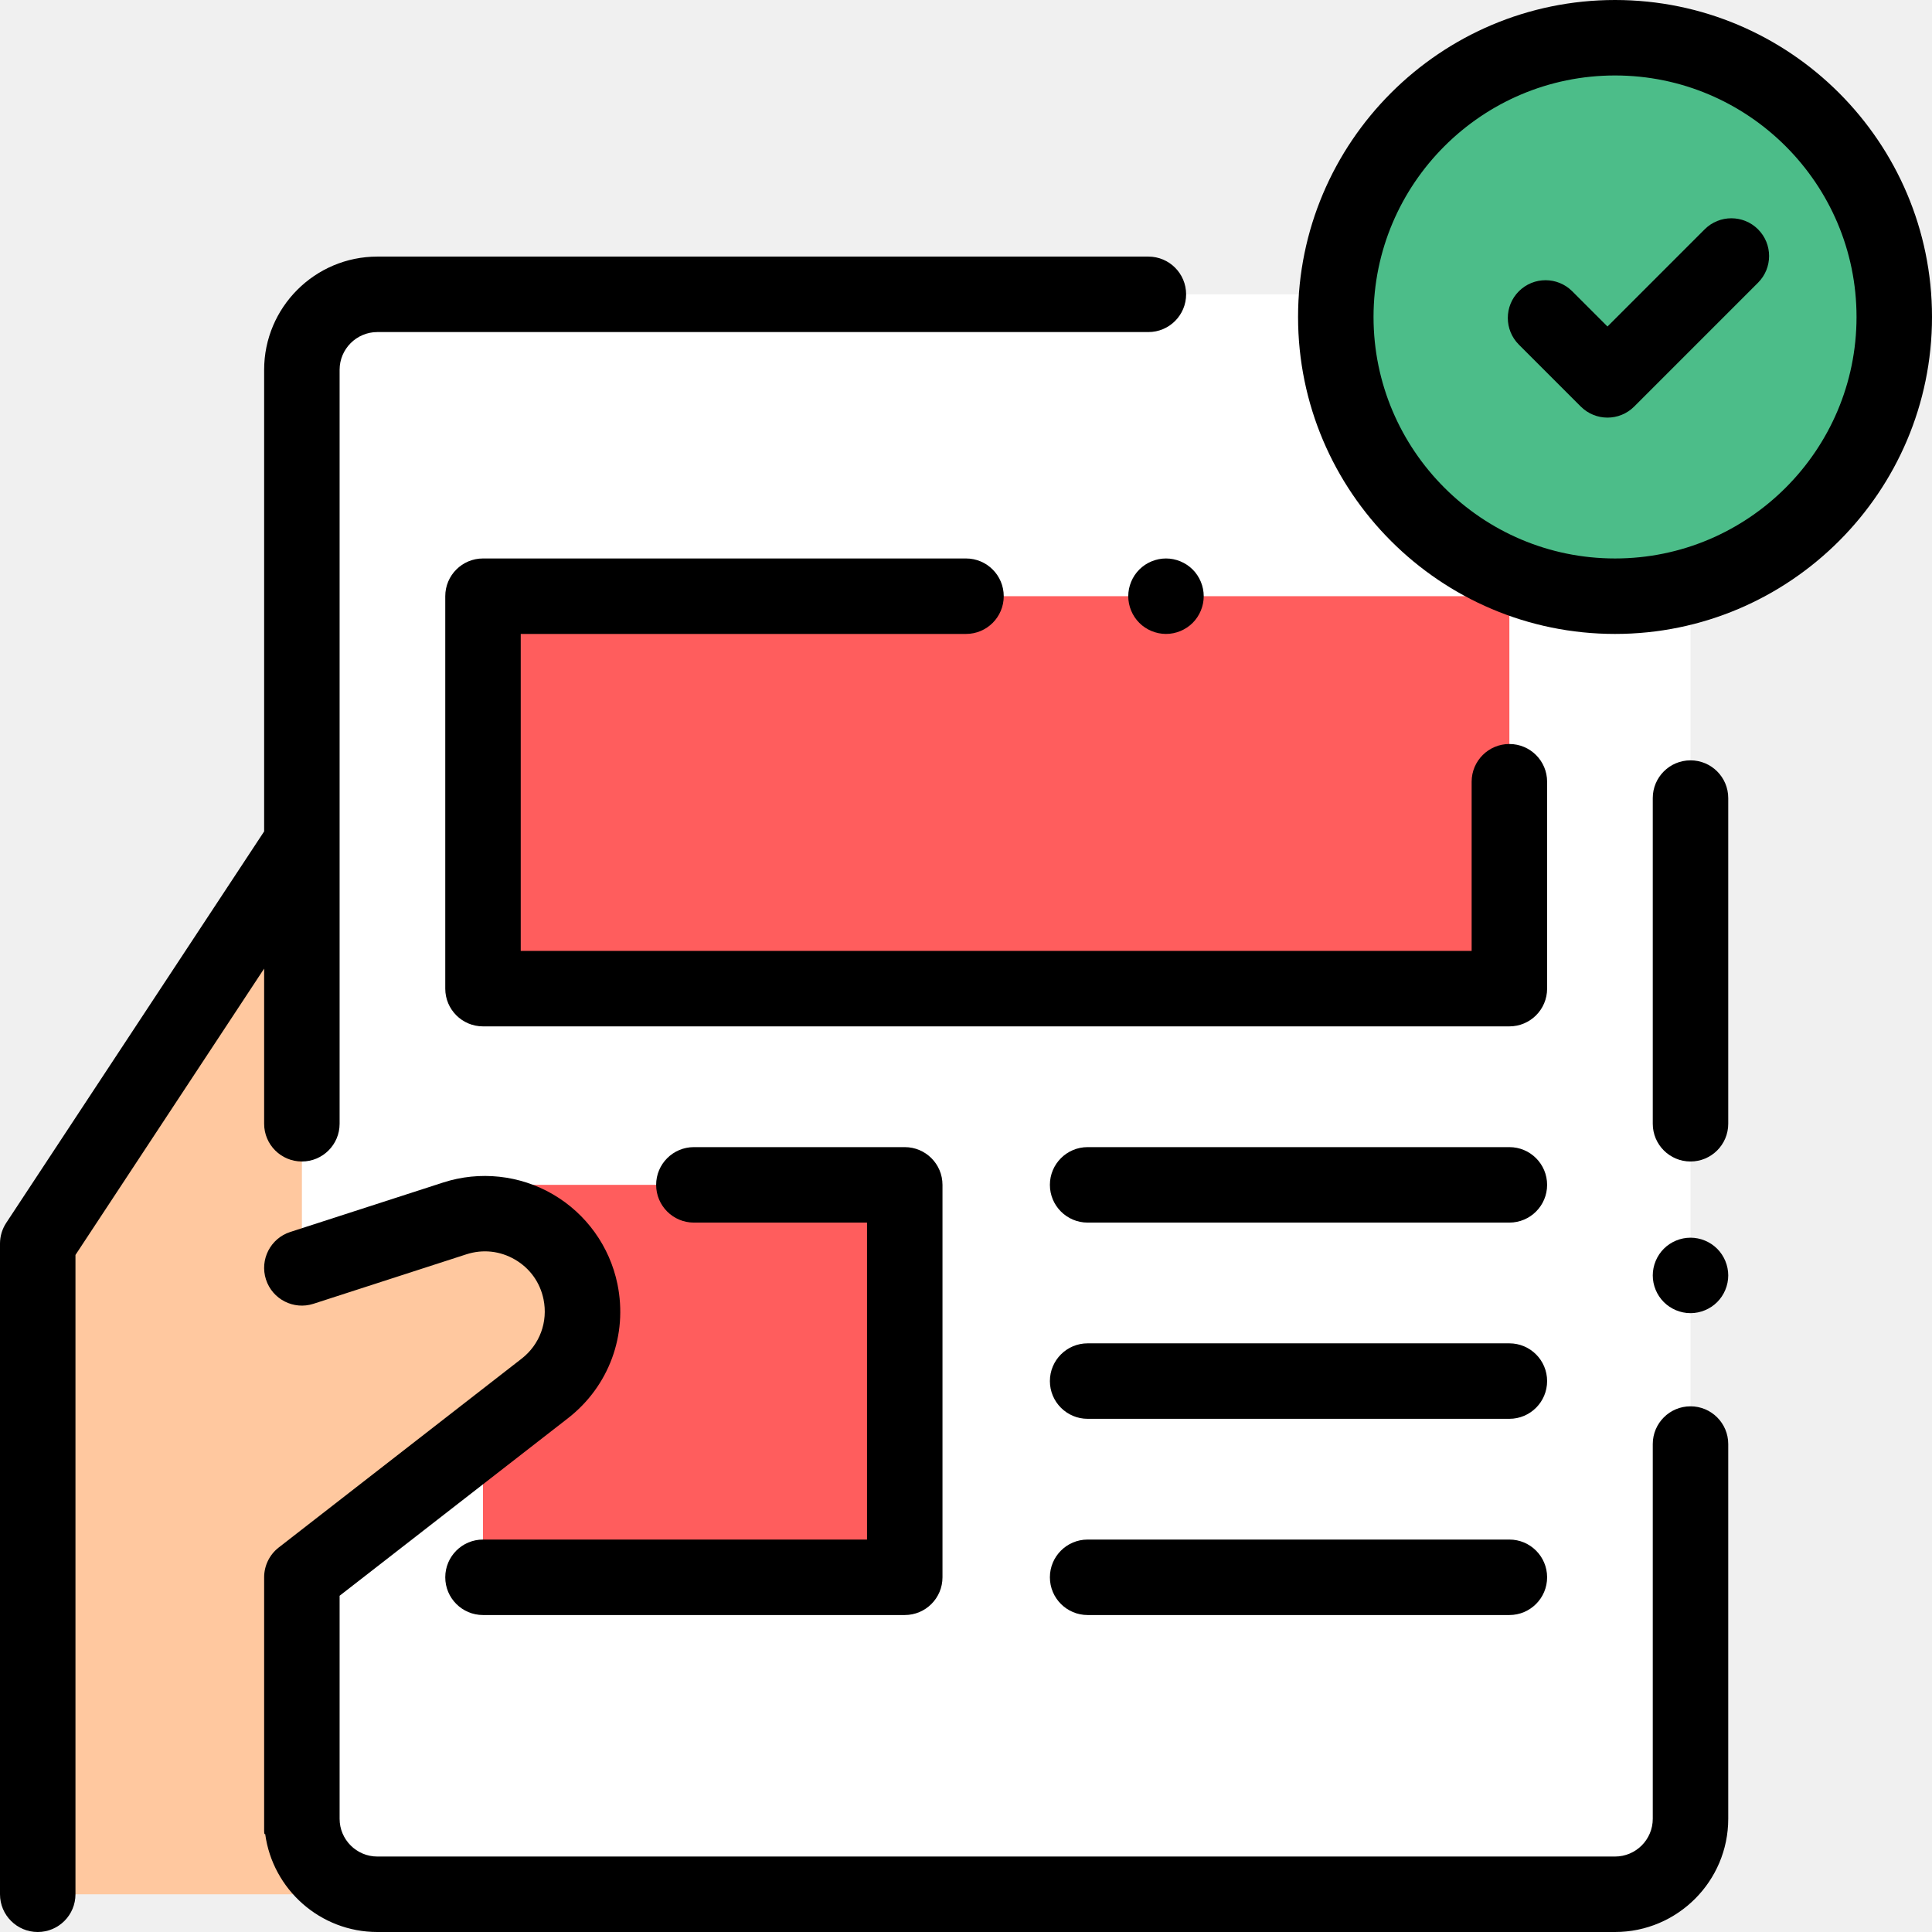
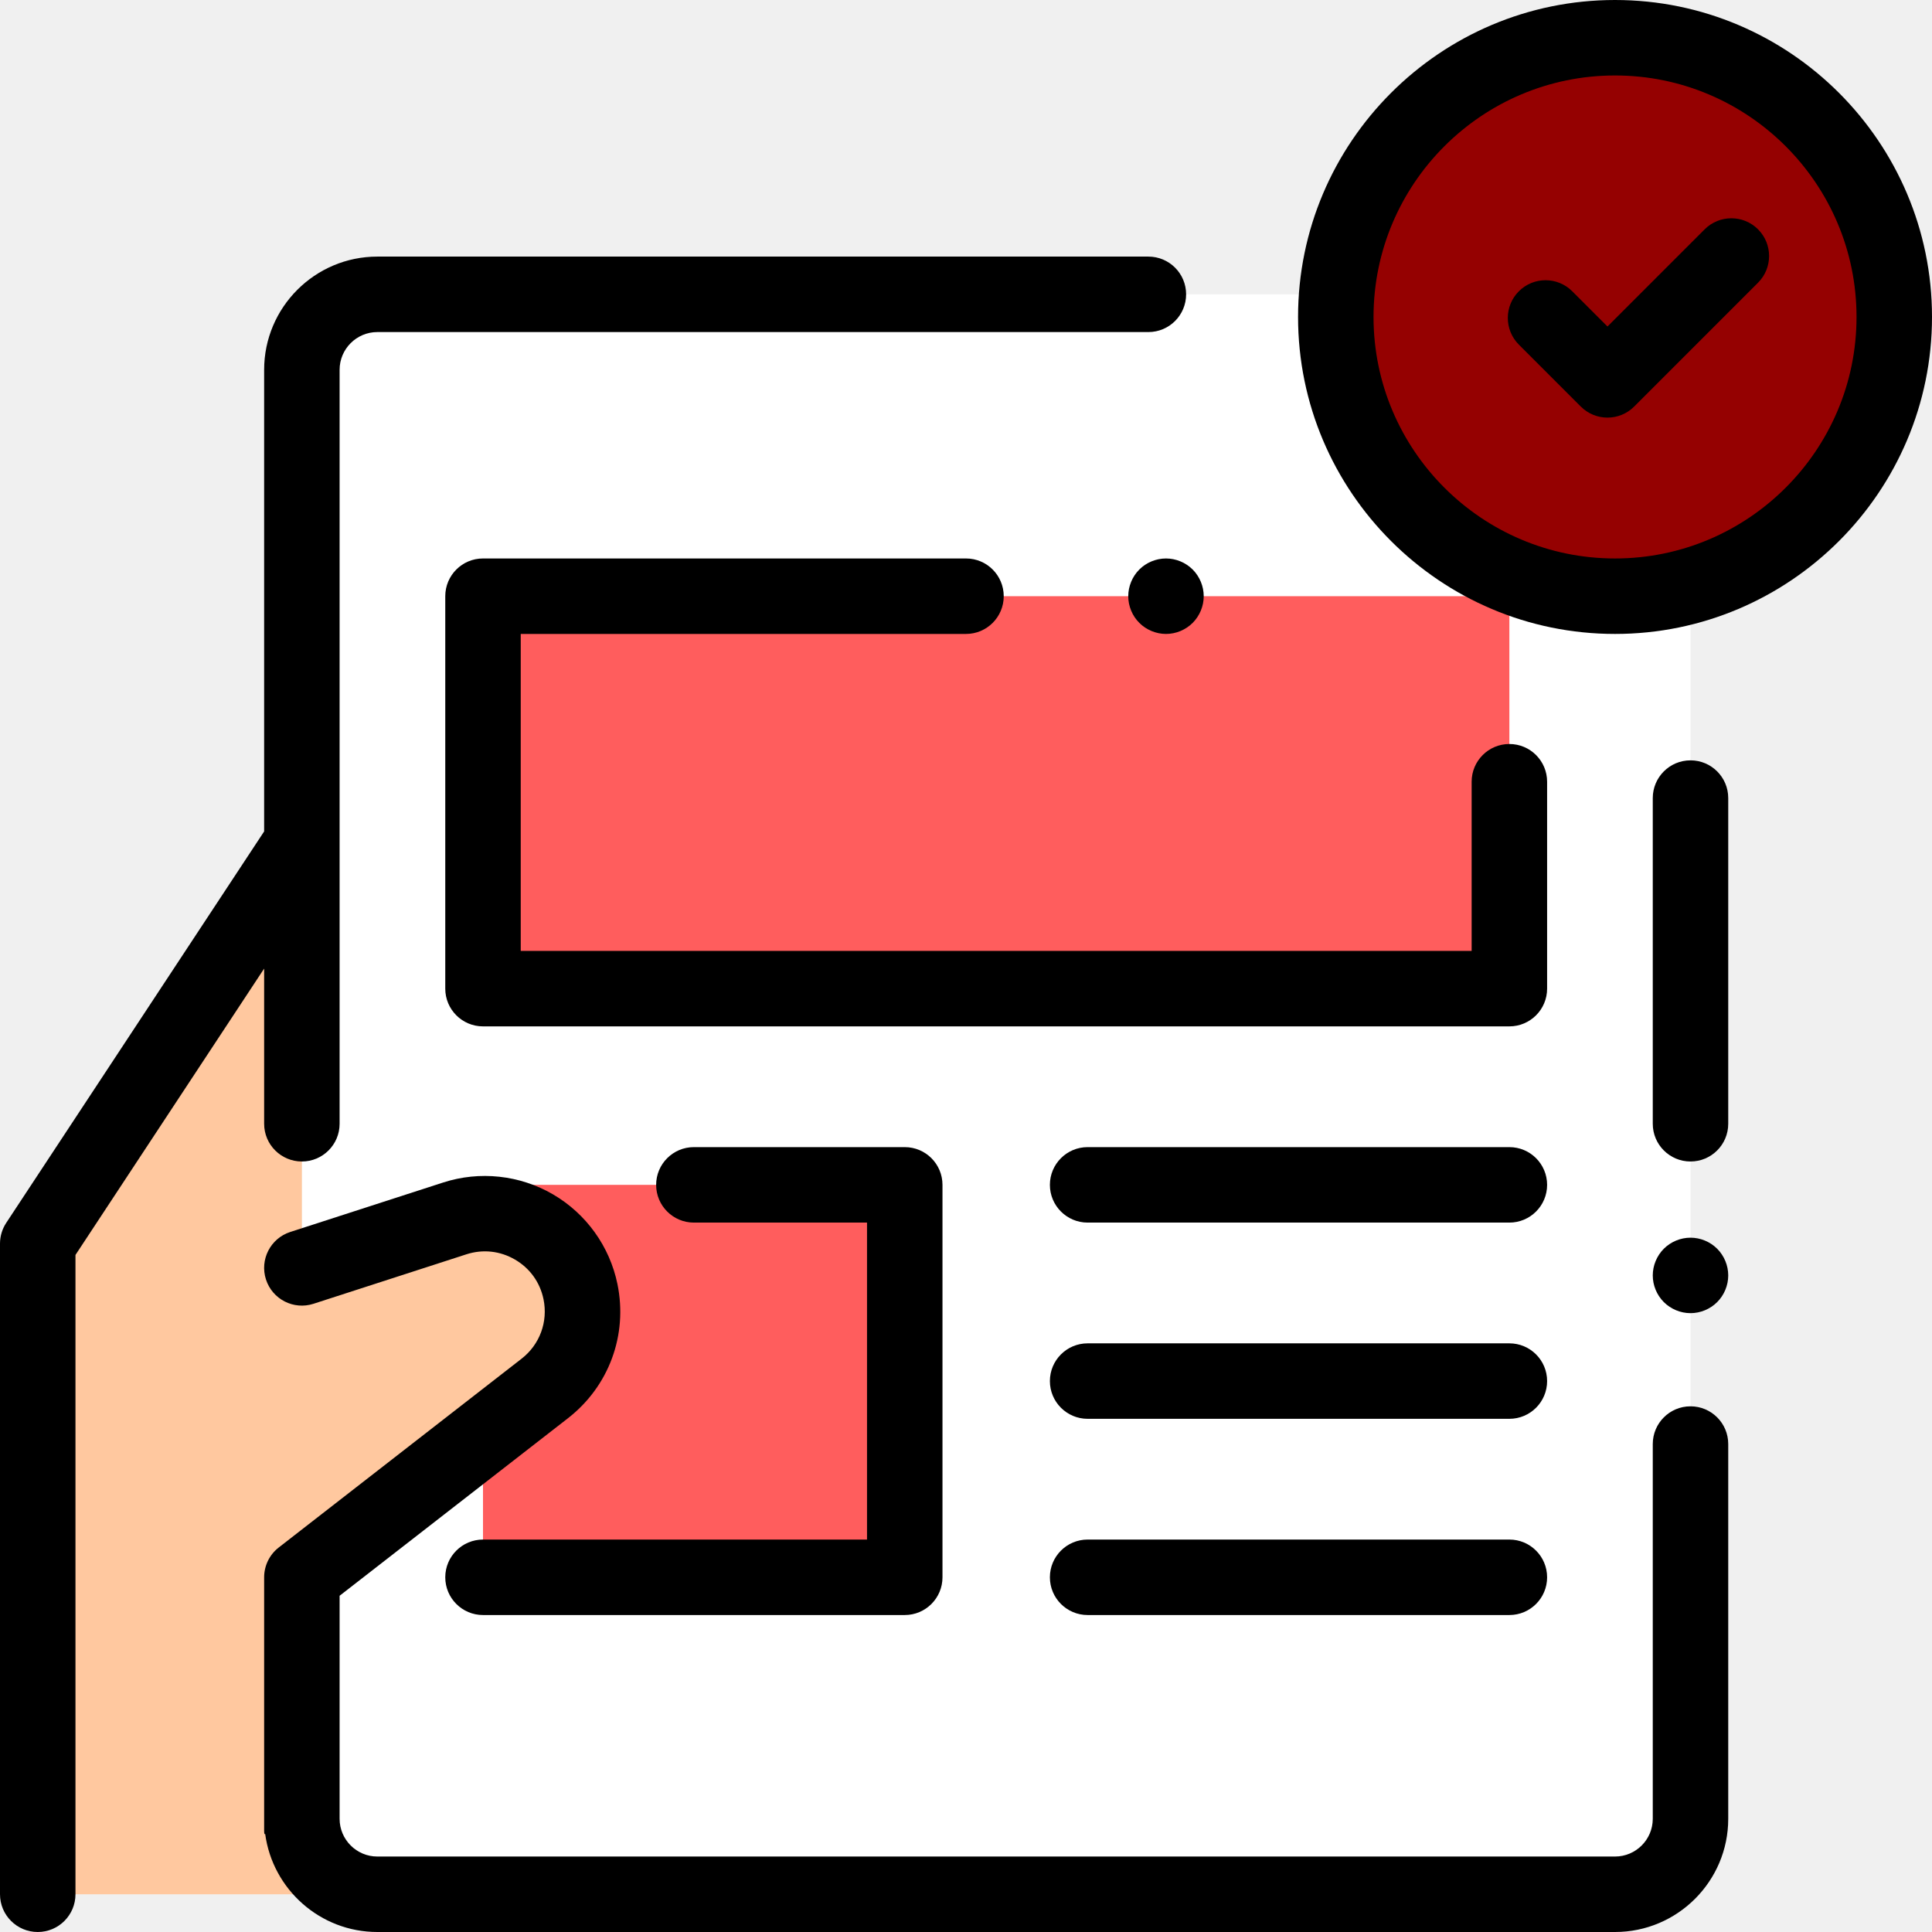
<svg xmlns="http://www.w3.org/2000/svg" version="1.1" id="Capa_1" x="0px" y="0px" viewBox="0 0 512 512" style="enable-background:new 0 0 512 512;" xml:space="preserve">
  <path style="fill:#FFFFFF;" d="M428,78H100c-11.046,0-20,8.954-20,20v384c0,11.046,8.954,20,20,20h328c11.046,0,20-8.954,20-20V98  C448,86.954,439.046,78,428,78z" />
  <rect x="128" y="158" style="fill:#FF5D5D;" width="272" height="104" />
  <circle style="fill:#FFFFFF;" cx="428" cy="84" r="74" />
-   <circle style="fill:#4cbd89;" cx="428" cy="84" r="74" />
+   <circle style="fill:#950101;" cx="428" cy="84" r="74" />
  <rect x="128" y="314" style="fill:#FF5D5D;" width="111.77" height="104" />
  <path style="fill:#FFC89F;" d="M80,336l40.511-13.106c14.669-4.746,30.209,4.303,33.321,19.404l0,0  c1.991,9.659-1.68,19.609-9.465,25.662L80,418v84H10V329.575l70-106.241V336z" />
  <path d="M428,0c-46.318,0-84,37.683-84,84s37.682,84,84,84s84-37.683,84-84S474.318,0,428,0z M428,148c-35.29,0-64-28.71-64-64  s28.71-64,64-64s64,28.71,64,64S463.29,148,428,148z" />
  <path d="M301.93,150.93c-1.86,1.86-2.93,4.44-2.93,7.07s1.07,5.21,2.93,7.069c1.86,1.86,4.44,2.931,7.07,2.931s5.21-1.07,7.07-2.931  c1.86-1.859,2.93-4.439,2.93-7.069s-1.07-5.21-2.93-7.07S311.63,148,309,148S303.79,149.069,301.93,150.93z" />
  <path d="M410,207.167c0-5.522-4.477-10-10-10s-10,4.478-10,10V252H138v-84h118c5.523,0,10-4.478,10-10s-4.477-10-10-10H128  c-5.523,0-10,4.478-10,10v104c0,5.522,4.477,10,10,10h272c5.523,0,10-4.478,10-10V207.167z" />
  <path d="M400,356H288.232c-5.523,0-10,4.478-10,10s4.477,10,10,10H400c5.523,0,10-4.478,10-10S405.523,356,400,356z" />
  <path d="M400,304H288.232c-5.523,0-10,4.478-10,10s4.477,10,10,10H400c5.523,0,10-4.478,10-10S405.523,304,400,304z" />
  <path d="M400,408H288.232c-5.523,0-10,4.478-10,10s4.477,10,10,10H400c5.523,0,10-4.478,10-10S405.523,408,400,408z" />
  <path d="M128,408c-5.523,0-10,4.478-10,10s4.477,10,10,10h111.768c5.523,0,10-4.478,10-10V314c0-5.522-4.477-10-10-10h-55.884  c-5.523,0-10,4.478-10,10s4.477,10,10,10h45.884v84H128z" />
  <path d="M448,201.5c-5.523,0-10,4.478-10,10v86.307c0,5.522,4.477,10,10,10s10-4.478,10-10V211.5  C458,205.978,453.523,201.5,448,201.5z" />
  <path d="M448,328c-2.63,0-5.21,1.069-7.07,2.93c-1.86,1.86-2.93,4.44-2.93,7.07s1.07,5.21,2.93,7.069  c1.86,1.86,4.44,2.931,7.07,2.931s5.21-1.07,7.07-2.931c1.86-1.859,2.93-4.439,2.93-7.069s-1.07-5.21-2.93-7.07S450.63,328,448,328z  " />
  <path d="M448,372.689c-5.523,0-10,4.478-10,10V482c0,5.514-4.486,10-10,10H100c-5.514,0-10-4.486-10-10v-59.107l60.504-47.038  c10.875-8.453,15.902-22.085,13.122-35.575c-2.056-9.979-8.285-18.642-17.089-23.769c-8.804-5.124-19.413-6.267-29.104-3.132  l-40.511,13.106c-5.255,1.7-8.136,7.338-6.437,12.593c1.7,5.255,7.339,8.137,12.593,6.437l40.511-13.106  c4.354-1.408,8.929-0.916,12.884,1.387s6.642,6.039,7.565,10.521c1.23,5.972-0.995,12.006-5.809,15.749l-64.367,50.04  C71.425,412,70,414.913,70,418v64v3.136c0,0.807,0.098,1.05,0.279,0.897C72.256,500.674,84.826,512,100,512h328  c16.542,0,30-13.458,30-30v-99.311C458,377.167,453.523,372.689,448,372.689z" />
  <path d="M70,297.807c0,5.522,4.477,10,10,10s10-4.478,10-10V98c0-5.514,4.486-10,10-10h204.333c5.523,0,10-4.478,10-10  s-4.477-10-10-10H100c-16.542,0-30,13.458-30,30v122.334L1.649,324.073C0.574,325.707,0,327.619,0,329.575V502  c0,5.522,4.477,10,10,10s10-4.478,10-10V332.573l50-75.887V297.807z" />
  <path d="M451.756,60.773L426,86.53l-9.343-9.343c-3.905-3.904-10.237-3.904-14.142,0c-3.905,3.906-3.905,10.237,0,14.143  l16.414,16.413c1.953,1.952,4.512,2.929,7.071,2.929s5.119-0.977,7.071-2.929l32.828-32.827c3.905-3.905,3.906-10.237,0-14.143  C461.993,56.87,455.662,56.869,451.756,60.773z" />
  <g>
</g>
  <g>
</g>
  <g>
</g>
  <g>
</g>
  <g>
</g>
  <g>
</g>
  <g>
</g>
  <g>
</g>
  <g>
</g>
  <g>
</g>
  <g>
</g>
  <g>
</g>
  <g>
</g>
  <g>
</g>
  <g>
</g>
</svg>
